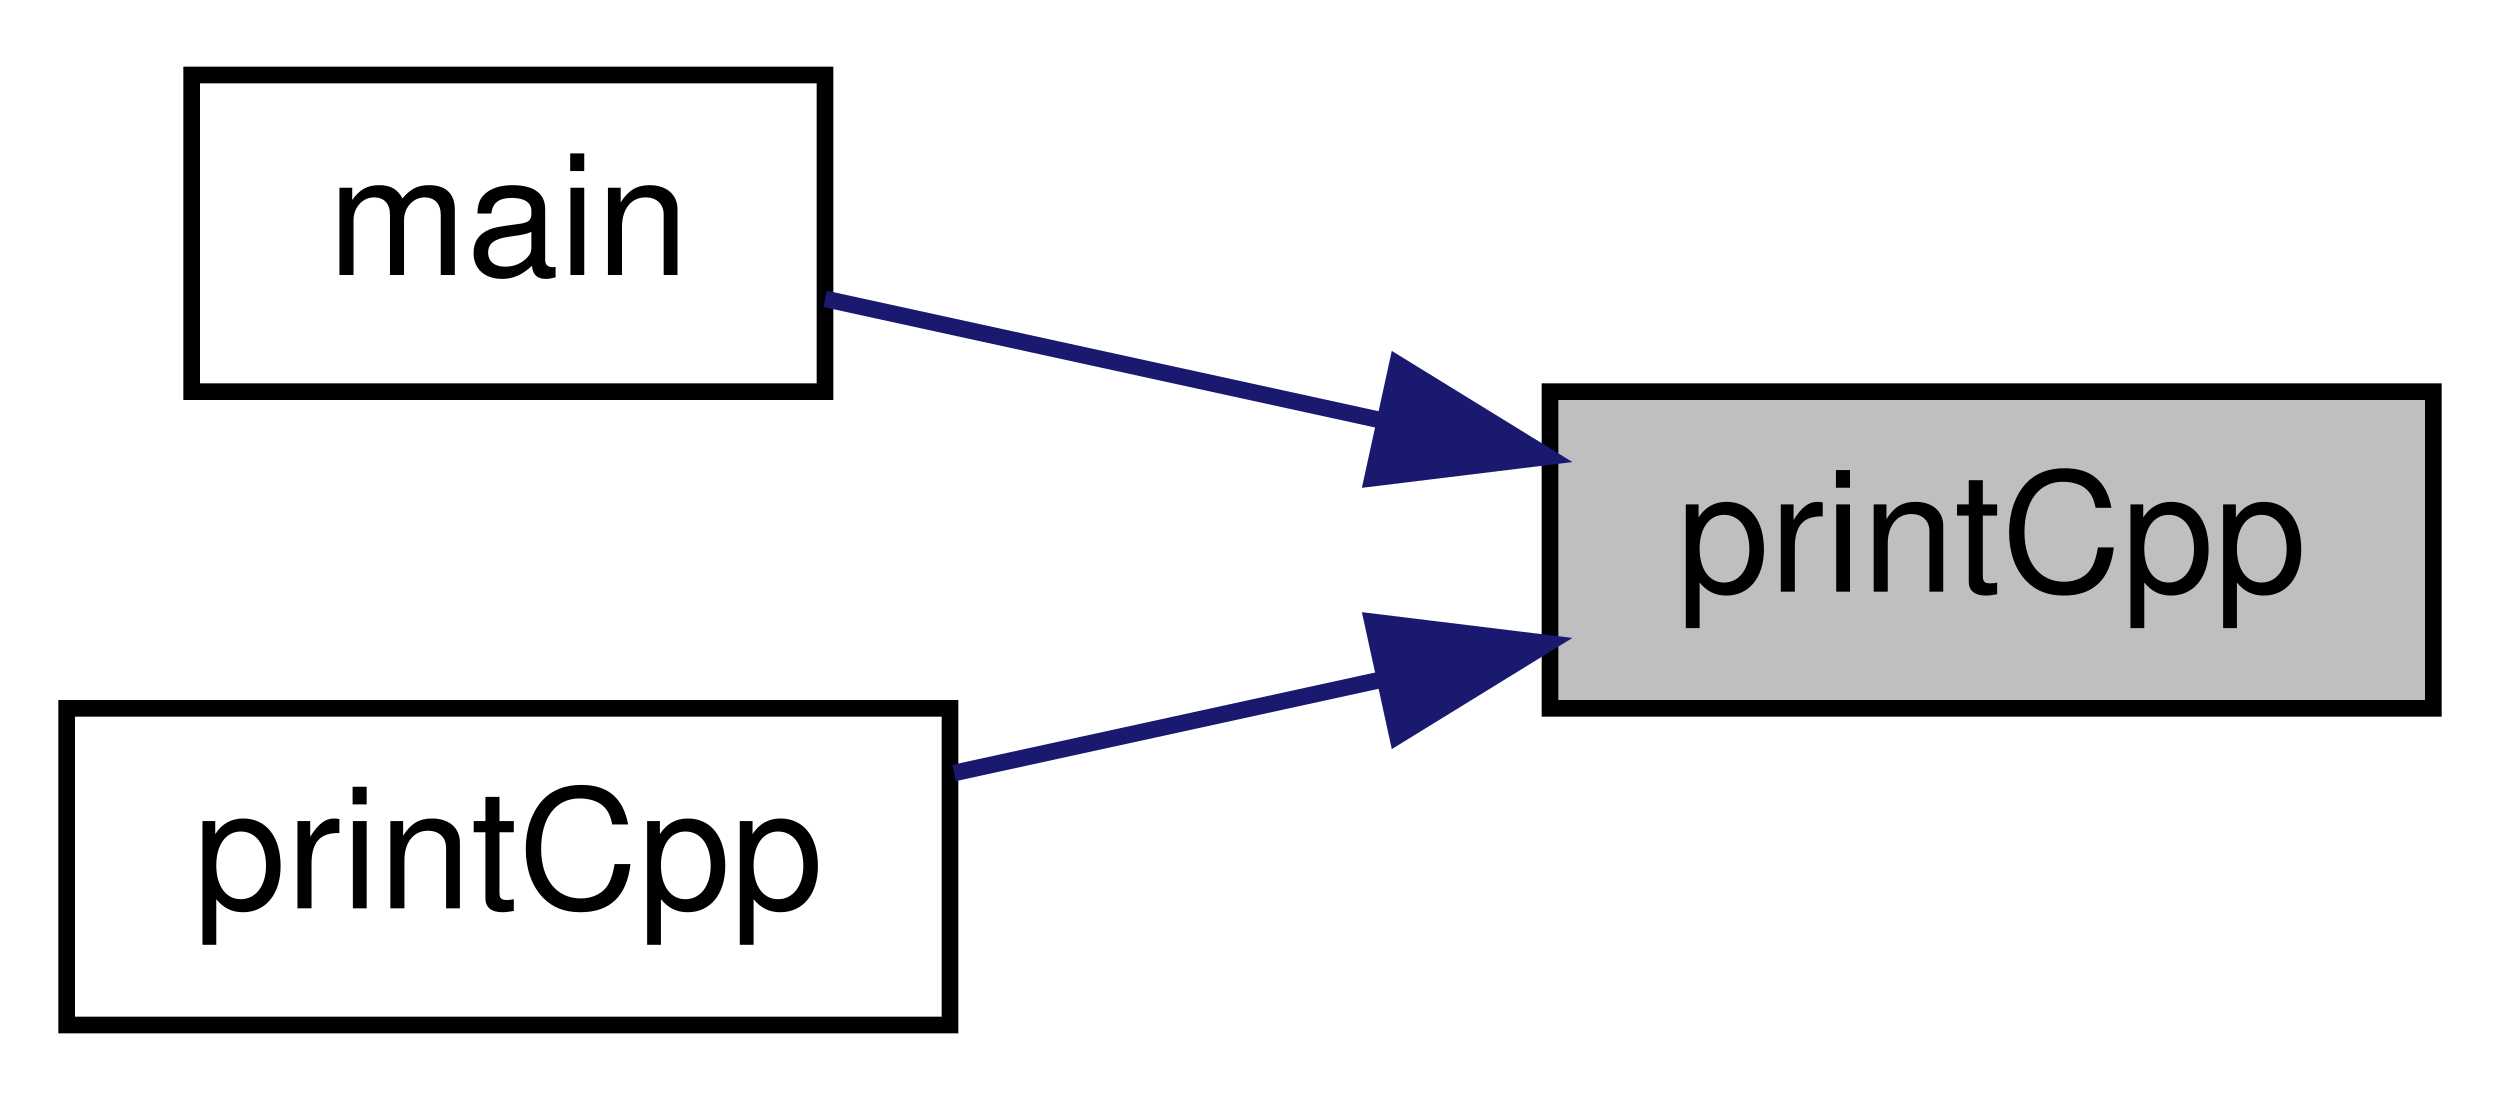
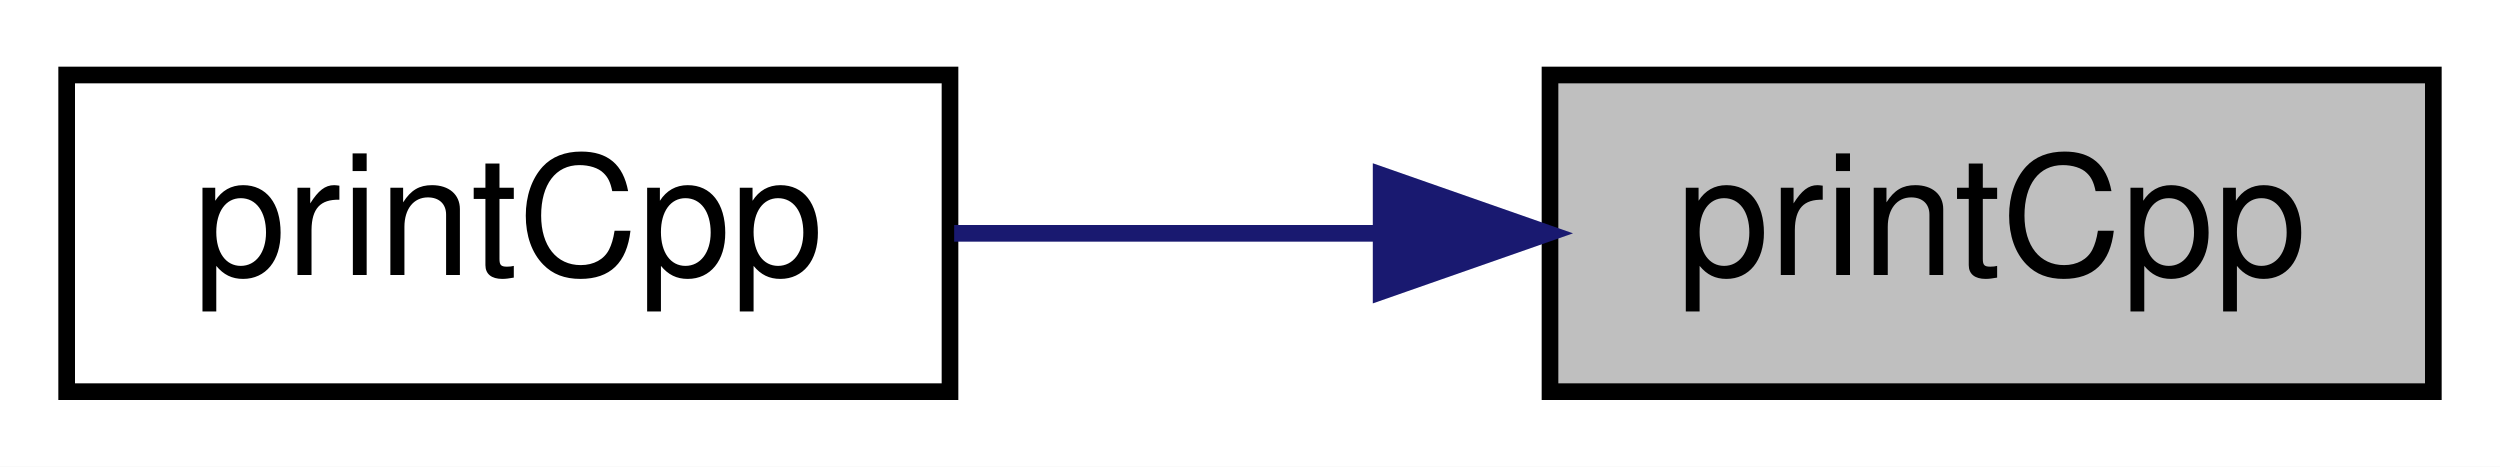
- <svg xmlns="http://www.w3.org/2000/svg" xmlns:xlink="http://www.w3.org/1999/xlink" width="150pt" height="66pt" viewBox="0.00 0.00 150.00 66.00">
-   <g id="graph0" class="graph" transform="scale(1 1) rotate(0) translate(4 62)">
-     <polygon fill="white" stroke="none" points="-4,4 -4,-62 146,-62 146,4 -4,4" />
+ <svg xmlns="http://www.w3.org/2000/svg" xmlns:xlink="http://www.w3.org/1999/xlink" width="150pt" height="28pt" viewBox="0.00 0.00 150.00 28.00">
+   <g id="graph0" class="graph" transform="scale(1 1) rotate(0) translate(4 24)">
+     <polygon fill="white" stroke="none" points="-4,4 -4,-24 146,-24 146,4 -4,4" />
    <g id="node1" class="node">
      <g id="a_node1">
        <a xlink:title=" ">
-           <polygon fill="#bfbfbf" stroke="black" points="89,-19.5 89,-38.5 142,-38.5 142,-19.5 89,-19.5" />
-           <text text-anchor="middle" x="115.5" y="-26.5" font-family="Helvetica,sans-Serif" font-size="10.00">printCpp</text>
+           <polygon fill="#bfbfbf" stroke="black" points="89,-0.5 89,-19.5 142,-19.5 142,-0.5 89,-0.5" />
+           <text text-anchor="middle" x="115.5" y="-7.5" font-family="Helvetica,sans-Serif" font-size="10.00">printCpp</text>
        </a>
      </g>
    </g>
    <g id="node2" class="node">
      <g id="a_node2">
-         <a xlink:href="../../df/d0a/main_8cpp.html#abf9e6b7e6f15df4b525a2e7705ba3089" target="_top" xlink:title=" ">
-           <polygon fill="white" stroke="black" points="7.5,-38.5 7.5,-57.5 45.5,-57.5 45.5,-38.5 7.5,-38.5" />
-           <text text-anchor="middle" x="26.5" y="-45.5" font-family="Helvetica,sans-Serif" font-size="10.00">main</text>
-         </a>
-       </g>
-     </g>
-     <g id="edge1" class="edge">
-       <path fill="none" stroke="midnightblue" d="M79.026,-36.747C67.502,-39.264 55.2,-41.951 45.507,-44.068" />
-       <polygon fill="midnightblue" stroke="midnightblue" points="79.845,-40.151 88.868,-34.598 78.351,-33.312 79.845,-40.151" />
-     </g>
-     <g id="node3" class="node">
-       <g id="a_node3">
        <a xlink:href="../../d9/d1c/Matrix_8hpp.html#aa79a5e13f33252911f0470f3aae0df0a" target="_top" xlink:title=" ">
          <polygon fill="white" stroke="black" points="-3.55271e-15,-0.5 -3.55271e-15,-19.5 53,-19.5 53,-0.5 -3.55271e-15,-0.5" />
          <text text-anchor="middle" x="26.5" y="-7.5" font-family="Helvetica,sans-Serif" font-size="10.00">printCpp</text>
        </a>
      </g>
    </g>
-     <g id="edge2" class="edge">
-       <path fill="none" stroke="midnightblue" d="M79.024,-21.252C70.394,-19.368 61.329,-17.388 53.25,-15.623" />
-       <polygon fill="midnightblue" stroke="midnightblue" points="78.351,-24.688 88.868,-23.402 79.845,-17.849 78.351,-24.688" />
+     <g id="edge1" class="edge">
+       <path fill="none" stroke="midnightblue" d="M78.742,-10C70.198,-10 61.241,-10 53.25,-10" />
+       <polygon fill="midnightblue" stroke="midnightblue" points="78.868,-13.5 88.868,-10 78.868,-6.5 78.868,-13.5" />
    </g>
  </g>
</svg>
